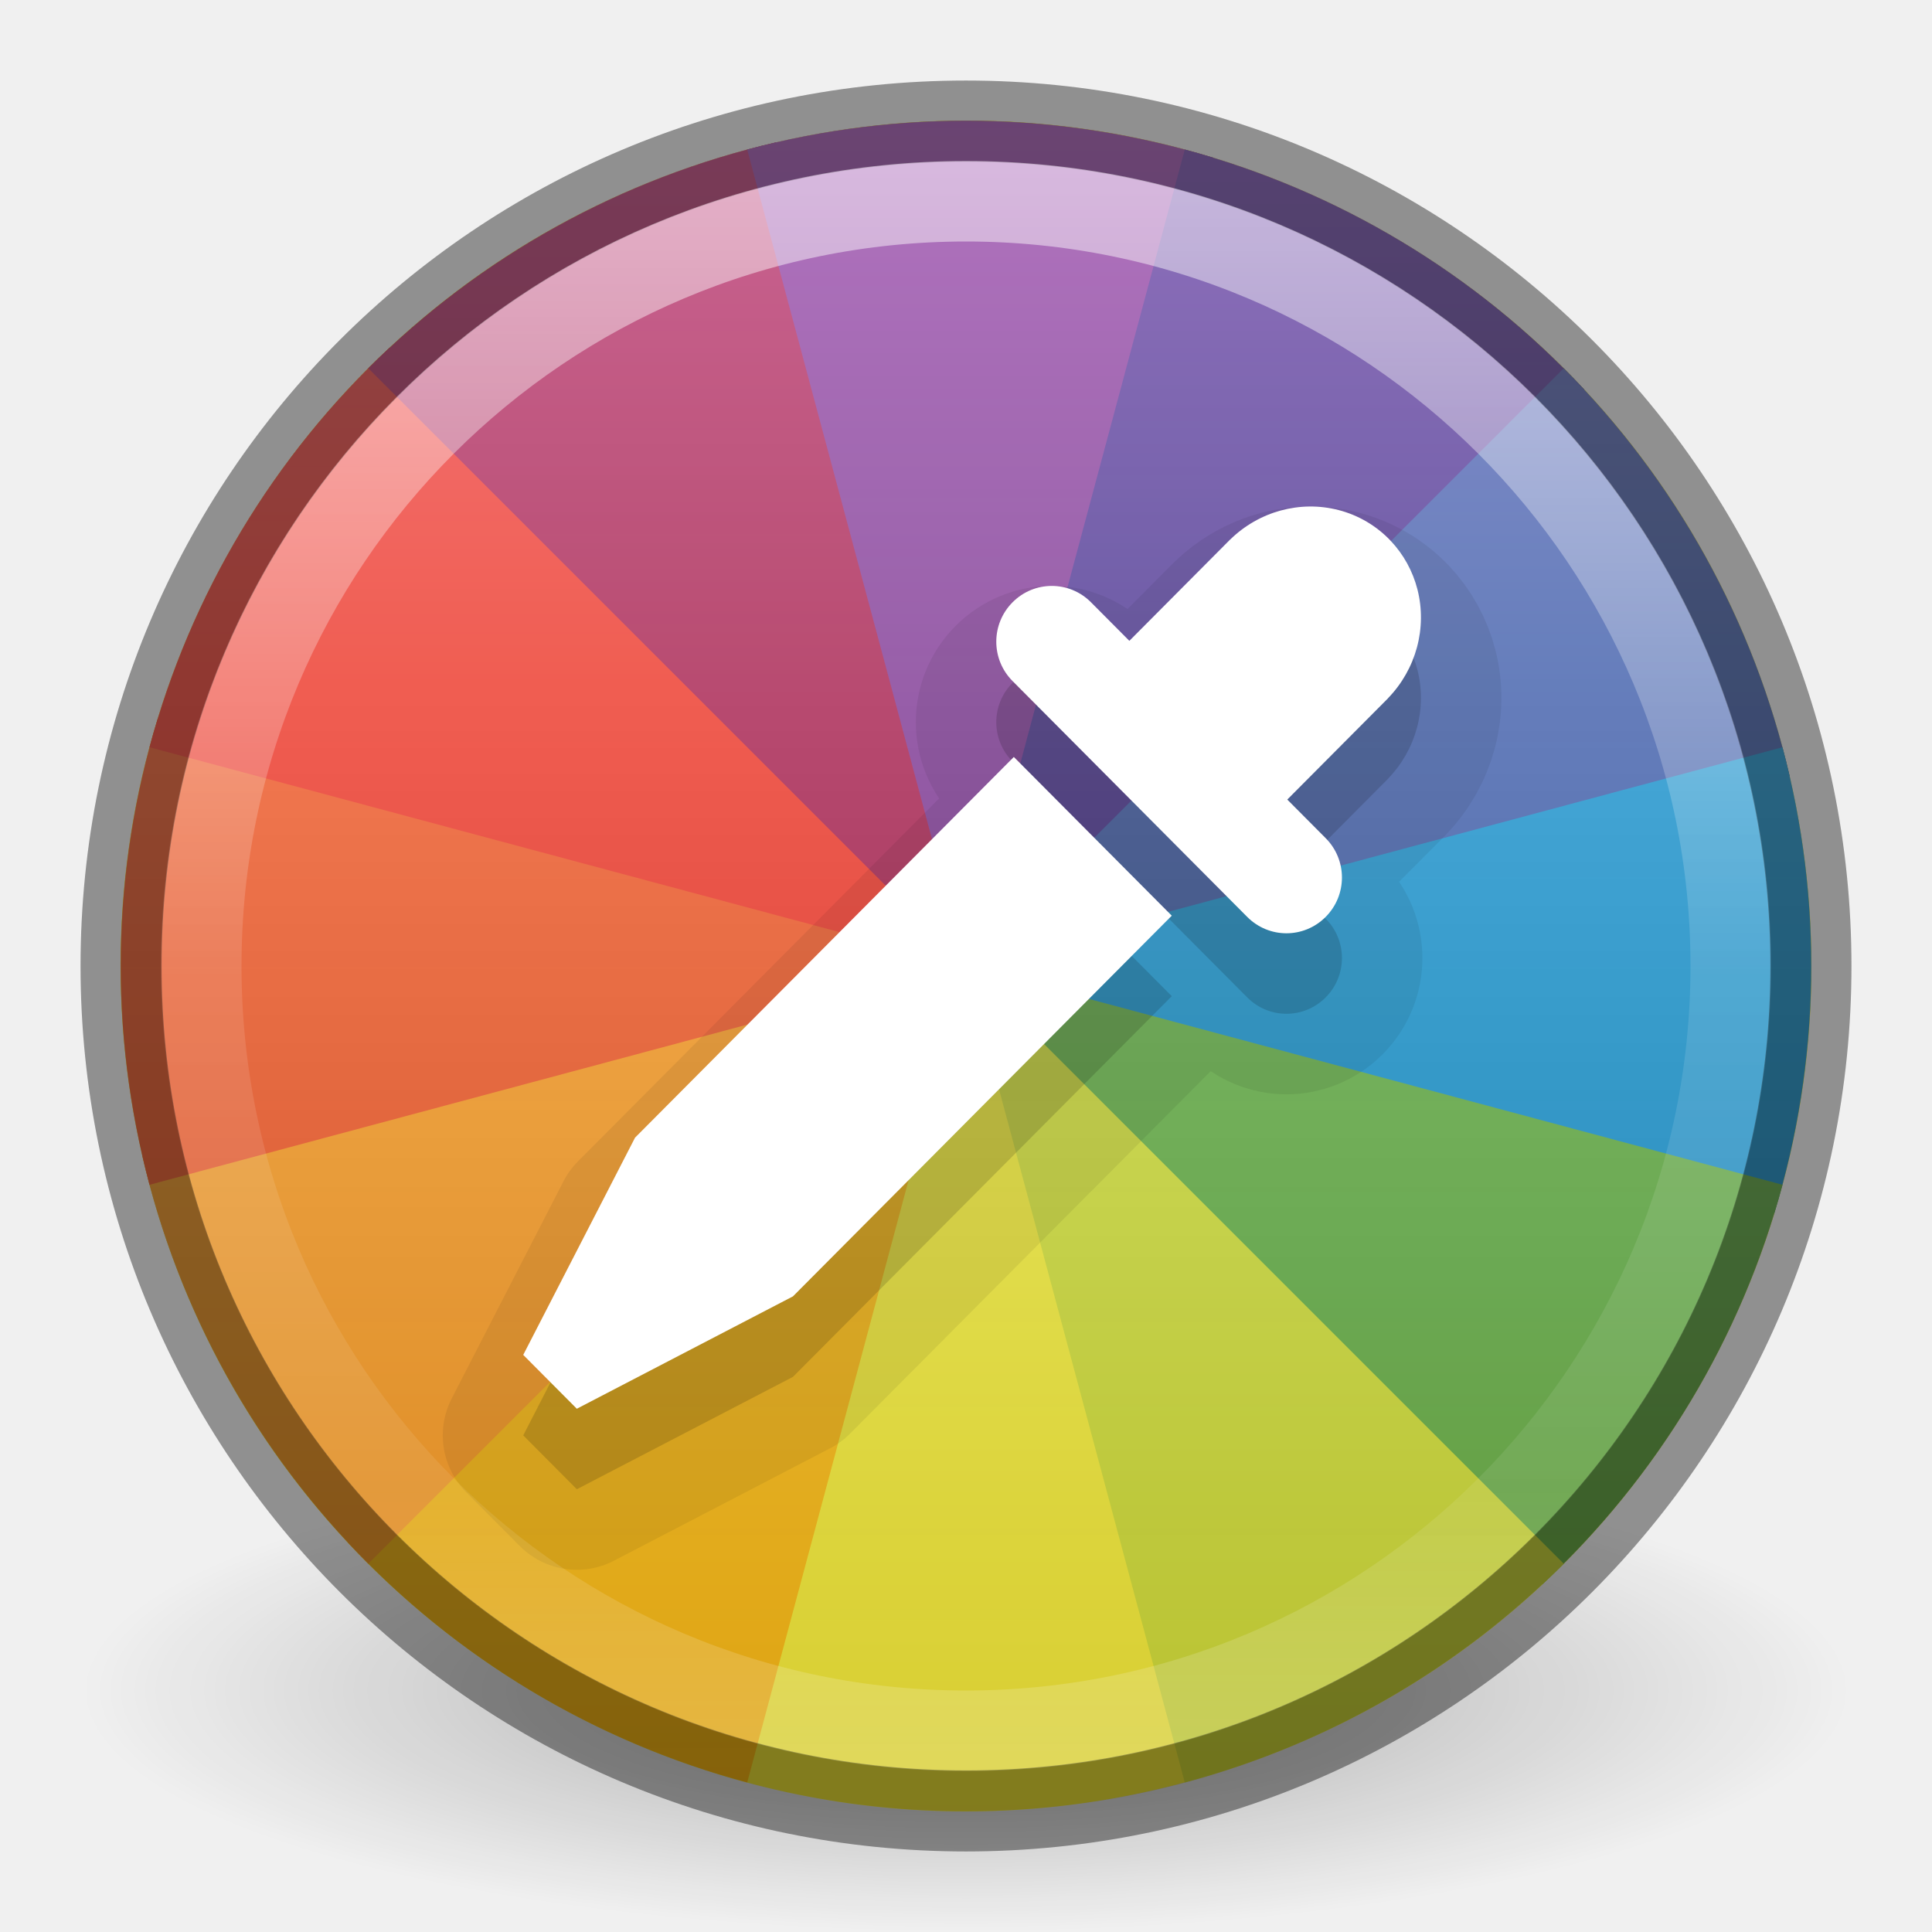
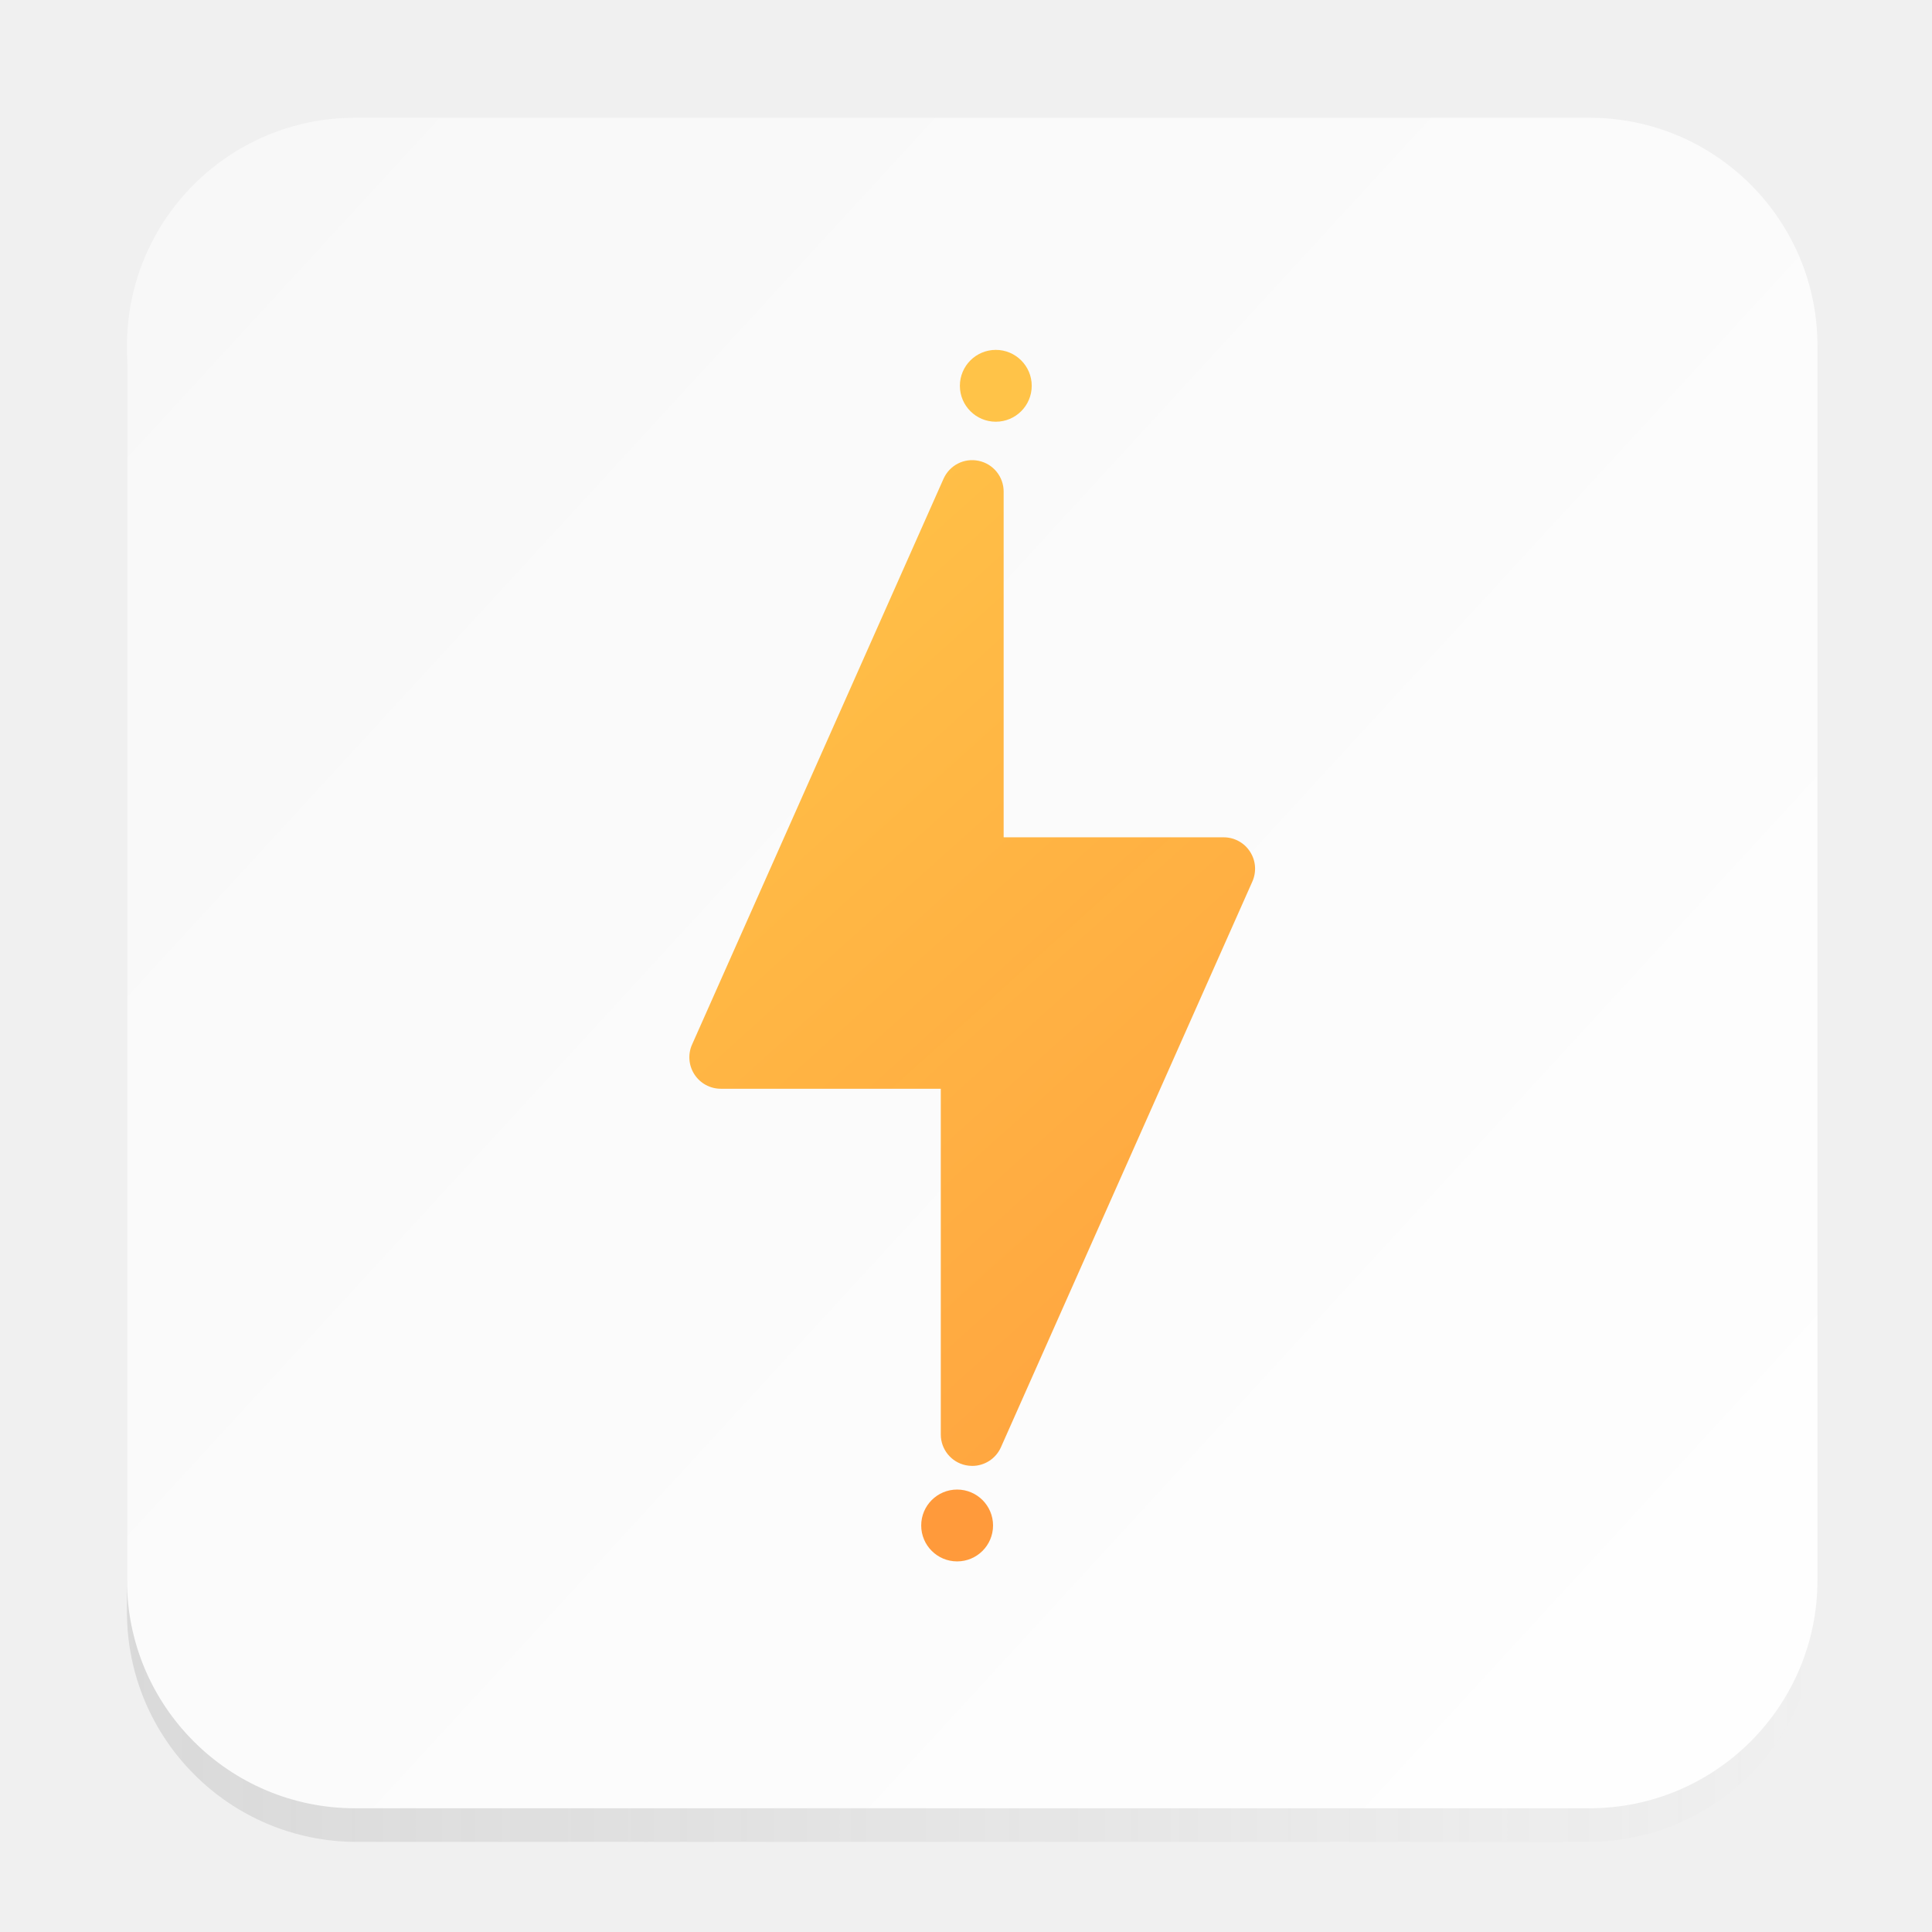
- <svg xmlns="http://www.w3.org/2000/svg" xmlns:xlink="http://www.w3.org/1999/xlink" height="24" width="24" version="1.1" id="svg2">
-   <defs id="defs4">
-     <linearGradient id="c" y2="44.341" gradientUnits="userSpaceOnUse" x2="71.204" gradientTransform="matrix(.51351 0 0 .51351 -24.836 -9.0213)" y1="6.238" x1="71.204">
-       <stop stop-color="#fff" offset="0" id="stop7" />
-       <stop stop-color="#fff" stop-opacity=".235" offset=".508" id="stop9" />
-       <stop stop-color="#fff" stop-opacity=".157" offset=".835" id="stop11" />
-       <stop stop-color="#fff" stop-opacity=".392" offset="1" id="stop13" />
+ <svg xmlns="http://www.w3.org/2000/svg" xmlns:xlink="http://www.w3.org/1999/xlink" id="svg5" version="1.1" viewBox="0 0 6.35 6.35" height="24" width="24">
+   <defs id="defs2">
+     <linearGradient id="linearGradient7068">
+       <stop style="stop-color:#f5f5f5;stop-opacity:1" offset="0" id="stop7064" />
+       <stop style="stop-color:#ffffff;stop-opacity:1" offset="1" id="stop7066" />
    </linearGradient>
-     <radialGradient id="a" gradientUnits="userSpaceOnUse" cy="8.45" cx="6.069" gradientTransform="matrix(0 1.1469 -1.2133 -3.1216e-8 22.252 -14.943)" r="20">
-       <stop stop-color="#b1e198" offset="0" id="stop16" />
-       <stop stop-color="#04a171" offset=".705" id="stop18" />
-       <stop stop-color="#04a171" offset="1" id="stop20" />
-     </radialGradient>
-     <radialGradient id="b" gradientUnits="userSpaceOnUse" cy="4.625" cx="62.625" gradientTransform="matrix(1.0353 0 0 .28235 -52.835 11.694)" r="10.625">
-       <stop offset="0" id="stop23" />
-       <stop stop-opacity="0" offset="1" id="stop25" />
-     </radialGradient>
-     <linearGradient id="d" y2="10" gradientUnits="userSpaceOnUse" x2="12" y1="-2" x1="12">
-       <stop stop-color="#fff" offset="0" id="stop28" />
-       <stop stop-color="#cee7dd" offset="1" id="stop30" />
+     <linearGradient id="linearGradient6487">
+       <stop style="stop-color:#8b8b8b;stop-opacity:1;" offset="0" id="stop6483" />
+       <stop style="stop-color:#8b8b8b;stop-opacity:0;" offset="1" id="stop6485" />
    </linearGradient>
-     <linearGradient x1="71.204" y1="15.369" x2="71.204" y2="40.496" id="linearGradient4338-5-6" xlink:href="#linearGradient3801" gradientUnits="userSpaceOnUse" gradientTransform="matrix(0.7877597,0,0,0.787735,-44.85744,-17.95173)" />
-     <linearGradient id="linearGradient3801">
-       <stop offset="0" style="stop-color:#ffffff;stop-opacity:1" id="stop3803" />
-       <stop offset="0.424" style="stop-color:#ffffff;stop-opacity:0.235" id="stop3805" />
-       <stop offset="0.821" style="stop-color:#ffffff;stop-opacity:0.157" id="stop3807" />
-       <stop offset="1" style="stop-color:#ffffff;stop-opacity:0.321" id="stop3809" />
+     <linearGradient id="linearGradient4050">
+       <stop style="stop-color:#ffc348;stop-opacity:1" offset="0" id="stop4046" />
+       <stop style="stop-color:#ff9f3d;stop-opacity:0.996" offset="1" id="stop4048" />
    </linearGradient>
-     <linearGradient xlink:href="#linearGradient3818" id="linearGradient3799-3" x1="3.467" y1="24.112" x2="44.533" y2="24.112" gradientUnits="userSpaceOnUse" gradientTransform="matrix(0,0.511378,-0.5135253,0,24.382,-8.273072)" />
-     <linearGradient id="linearGradient3818">
-       <stop id="stop3820" offset="0" style="stop-color:#ffc9ff;stop-opacity:1" />
-       <stop style="stop-color:#ffffff;stop-opacity:0.5" offset="0.341" id="stop3822" />
-       <stop id="stop3826" offset="0.673" style="stop-color:#939393;stop-opacity:0.451" />
-       <stop id="stop3824" offset="1" style="stop-color:#4f2d00;stop-opacity:0.4" />
-     </linearGradient>
-     <radialGradient id="a-3" gradientUnits="userSpaceOnUse" cx="99.157" cy="186.17" r="62.769" gradientTransform="matrix(0.17525,0,0,0.05576,-37.61409,1.450008)">
-       <stop stop-color="#3d3d3d" offset="0" id="stop25-6" />
-       <stop stop-color="#686868" stop-opacity=".498" offset=".5" id="stop27" />
-       <stop stop-color="#686868" stop-opacity="0" offset="1" id="stop29" />
-     </radialGradient>
-     <linearGradient y2="44.341" x2="71.204" y1="6.238" x1="71.204" gradientTransform="matrix(0.5135135,0,0,0.5135135,-24.83613,-9.021284)" gradientUnits="userSpaceOnUse" id="linearGradient3540" xlink:href="#linearGradient4011-8" />
-     <linearGradient id="linearGradient4011-8">
-       <stop id="stop4013-9" style="stop-color:#ffffff;stop-opacity:1" offset="0" />
-       <stop id="stop4015-2" style="stop-color:#ffffff;stop-opacity:0.235" offset="0.508" />
-       <stop id="stop4017-28" style="stop-color:#ffffff;stop-opacity:0.157" offset="0.835" />
-       <stop id="stop4019-23" style="stop-color:#ffffff;stop-opacity:0.392" offset="1" />
-     </linearGradient>
+     <filter style="color-interpolation-filters:sRGB" id="filter3286" x="0" y="0" width="1" height="1">
+       <feConvolveMatrix order="3 3" kernelMatrix="0 -0.15 0 -0.15 1.6 -0.15 0 -0.15 0" divisor="1" in="SourceGraphic" targetX="1" targetY="1" id="feConvolveMatrix3284" />
+     </filter>
+     <linearGradient xlink:href="#linearGradient4050" id="linearGradient4044" x1="33.949" y1="36.239" x2="93.974" y2="102.996" gradientUnits="userSpaceOnUse" gradientTransform="matrix(0.8749999,0,0,0.8749999,8.014836,8.014831)" />
+     <linearGradient xlink:href="#linearGradient6487" id="linearGradient6489" x1="5.292" y1="64.808" x2="122.946" y2="64.808" gradientUnits="userSpaceOnUse" gradientTransform="matrix(1,0,0,0.9962058,0,1.433287)" />
+     <linearGradient xlink:href="#linearGradient7068" id="linearGradient7070" x1="-51.726" y1="-40.358" x2="135.245" y2="131.52" gradientUnits="userSpaceOnUse" />
  </defs>
-   <g transform="translate(0,8)" id="g32">
-     <path opacity=".3" d="m23 13c0 1.657-4.925 3-11 3s-11-1.343-11-3 4.925-3 11-3 11 1.343 11 3z" fill-rule="evenodd" fill="url(#b)" id="path34" />
-     <g transform="matrix(0.5113325,0,0,0.5091943,-0.271987,-8.141262)" id="g4220">
-       <path id="path8272-96-8-29-8" d="M 29.315,43.762 A 20.535,20.621 0 0 0 43.835,18.507 20.535,20.621 0 0 0 18.685,3.926 20.535,20.621 0 0 0 4.165,29.181 20.535,20.621 0 0 0 29.315,43.762 Z" style="fill:#f2ec39;fill-opacity:1;stroke:none;stroke-width:0.349;stroke-linecap:round;stroke-linejoin:miter;stroke-miterlimit:4;stroke-dasharray:none;stroke-opacity:1" />
-       <path id="path8272-5-7-5-1-4" d="m 8.982,37.907 a 20.535,20.621 0 0 0 9.703,5.855 l 5.315,-19.918 z" style="fill:#f9ba13;fill-opacity:1;stroke:none;stroke-width:0.349;stroke-linecap:round;stroke-linejoin:miter;stroke-miterlimit:4;stroke-dasharray:none;stroke-opacity:1" />
-       <path id="path8272-5-6-6-4-2-5" d="m 3.992,28.483 a 20.535,20.621 0 0 0 5.488,9.942 L 24,23.844 Z" style="fill:#f89a22;fill-opacity:1;stroke:none;stroke-width:0.349;stroke-linecap:round;stroke-linejoin:miter;stroke-miterlimit:4;stroke-dasharray:none;stroke-opacity:1" />
-       <path id="path8272-5-6-9-29-5-7-0" d="M 4.363,17.815 A 20.535,20.621 0 0 0 4.165,29.181 L 24,23.844 Z" style="fill:#ef5725;fill-opacity:1;stroke:none;stroke-width:0.349;stroke-linecap:round;stroke-linejoin:miter;stroke-miterlimit:4;stroke-dasharray:none;stroke-opacity:1" />
-       <path id="path8272-5-6-9-6-82-5-0-3" d="M 9.995,8.763 A 20.535,20.621 0 0 0 4.165,18.507 l 19.835,5.337 z" style="fill:#ec3425;fill-opacity:1;stroke:none;stroke-width:0.349;stroke-linecap:round;stroke-linejoin:miter;stroke-miterlimit:4;stroke-dasharray:none;stroke-opacity:1" />
-       <path id="path8272-5-6-9-6-3-9-2-9-6" d="M 19.381,3.752 A 20.535,20.621 0 0 0 9.48,9.263 L 24,23.844 Z" style="fill:#a61d4c;fill-opacity:1;stroke:none;stroke-width:0.349;stroke-linecap:round;stroke-linejoin:miter;stroke-miterlimit:4;stroke-dasharray:none;stroke-opacity:1" />
-       <path id="path8272-5-6-9-6-3-0-15-5-3-1" d="M 30.004,4.124 A 20.535,20.621 0 0 0 18.685,3.926 l 5.315,19.918 z" style="fill:#7d3693;fill-opacity:1;stroke:none;stroke-width:0.349;stroke-linecap:round;stroke-linejoin:miter;stroke-miterlimit:4;stroke-dasharray:none;stroke-opacity:1" />
-       <path id="path8272-5-6-9-6-3-0-8-6-7-6-0" d="M 39.018,9.781 A 20.535,20.621 0 0 0 29.315,3.926 l -5.315,19.918 z" style="fill:#47318f;fill-opacity:1;stroke:none;stroke-width:0.349;stroke-linecap:round;stroke-linejoin:miter;stroke-miterlimit:4;stroke-dasharray:none;stroke-opacity:1" />
-       <path id="path8272-5-6-9-6-3-0-8-5-1-5-0-6" d="M 44.008,19.205 A 20.535,20.621 0 0 0 38.52,9.263 L 24,23.844 Z" style="fill:#3e5daa;fill-opacity:1;stroke:none;stroke-width:0.349;stroke-linecap:round;stroke-linejoin:miter;stroke-miterlimit:4;stroke-dasharray:none;stroke-opacity:1" />
-       <path id="path8272-5-6-9-6-3-0-8-5-4-9-4-62-3" d="M 43.637,29.873 A 20.535,20.621 0 0 0 43.835,18.507 L 24,23.844 Z" style="fill:#1892cd;fill-opacity:1;stroke:none;stroke-width:0.349;stroke-linecap:round;stroke-linejoin:miter;stroke-miterlimit:4;stroke-dasharray:none;stroke-opacity:1" />
-       <path id="path8272-5-6-9-6-3-0-8-5-4-4-9-8-61-2" d="m 38.005,38.925 a 20.535,20.621 0 0 0 5.83,-9.744 L 24,23.844 Z" style="fill:#63ae45;fill-opacity:1;stroke:none;stroke-width:0.349;stroke-linecap:round;stroke-linejoin:miter;stroke-miterlimit:4;stroke-dasharray:none;stroke-opacity:1" />
-       <path id="path8272-5-6-9-6-3-0-8-5-4-4-3-69-0-8-0" d="m 29.315,43.762 a 20.535,20.621 0 0 0 9.205,-5.337 L 24,23.844 Z" style="fill:#cedd38;fill-opacity:1;stroke:none;stroke-width:0.349;stroke-linecap:round;stroke-linejoin:miter;stroke-miterlimit:4;stroke-dasharray:none;stroke-opacity:1" />
+   <g id="layer1">
+     <g id="g8135" transform="matrix(0.04722535,0,0,0.04722535,0.1673767,0.1371763)">
+       <rect style="opacity:0.222;fill:url(#linearGradient6489);fill-opacity:1;stroke:none;stroke-width:3.012;stroke-miterlimit:4;stroke-dasharray:none;stroke-opacity:0.976;paint-order:fill markers stroke" id="rect51-1" width="117.654" height="118.581" x="5.292" y="6.705" ry="16" />
+       <rect style="fill:url(#linearGradient7070);fill-opacity:1;stroke:none;stroke-width:3;stroke-miterlimit:4;stroke-dasharray:none;stroke-opacity:0.976;paint-order:fill markers stroke" id="rect51" width="117.654" height="117.654" x="5.292" y="5.292" ry="15.875" />
+       <path d="m 83.452,56.367 c -0.402,-0.626 -1.094,-0.997 -1.833,-0.997 h -15.312 v -24.062 c 0,-1.032 -0.722,-1.925 -1.732,-2.139 -1.028,-0.219 -2.034,0.311 -2.454,1.251 l -17.5,39.374 c -0.302,0.674 -0.236,1.461 0.166,2.078 0.402,0.621 1.094,0.997 1.833,0.997 h 15.312 v 24.062 c 0,1.032 0.722,1.925 1.732,2.139 0.153,0.031 0.306,0.048 0.455,0.048 0.849,0 1.641,-0.494 1.999,-1.299 L 83.618,58.445 c 0.297,-0.678 0.241,-1.457 -0.166,-2.078 z" id="path2" style="fill:url(#linearGradient4044);fill-opacity:1;stroke:none;stroke-width:0.137" />
+       <circle style="fill:#ffc348;fill-opacity:1;stroke:none;stroke-width:2.786;stroke-miterlimit:4;stroke-dasharray:none;stroke-opacity:0.976;paint-order:fill markers stroke" id="path4666" cx="65.761" cy="23.946" r="2.5" />
+       <circle style="fill:#ff9a3b;fill-opacity:1;stroke:none;stroke-width:2.786;stroke-miterlimit:4;stroke-dasharray:none;stroke-opacity:0.976;paint-order:fill markers stroke" id="path4666-8" cx="63.069" cy="103.264" r="2.5" />
    </g>
-     <path id="path8089-1-7-6-3-3" d="M 22.5,4 A 10.5,10.5 0 0 1 12,14.5 10.5,10.5 0 0 1 1.5,4 10.5,10.5 0 0 1 12,-6.5 10.5,10.5 0 0 1 22.5,4 Z" style="opacity:0.4;fill:url(#linearGradient3799-3);fill-opacity:1;stroke:none;stroke-width:1.007;stroke-linecap:round;stroke-linejoin:miter;stroke-miterlimit:4;stroke-dasharray:none;stroke-opacity:1" />
-     <path style="opacity:0.4;fill:none;fill-opacity:1;stroke:#000000;stroke-width:1.007;stroke-linecap:round;stroke-linejoin:miter;stroke-miterlimit:4;stroke-dasharray:none;stroke-opacity:1" d="M 22.496,4 A 10.496,10.496 0 0 1 12,14.496 10.496,10.496 0 0 1 1.504,4 10.496,10.496 0 0 1 12,-6.496 10.496,10.496 0 0 1 22.496,4 Z" id="path8089-1-7-6" />
-     <g transform="matrix(0.5121952,0,0,0.5126305,-31.91036,-29.7054)" id="g3886">
-       <g id="g3923" transform="translate(46.09034,30.22879)">
-         <g style="opacity:0.07;fill:#000000;fill-opacity:1;stroke:#000000;stroke-width:10.12;stroke-linejoin:round;stroke-miterlimit:4;stroke-dasharray:none;stroke-opacity:1" transform="matrix(0.3856684,0,0,0.3856684,12.4008,10.8585)" id="g4667-2">
-           <path id="rect8140-3-36-7" d="m 97.33,42.285 a 7.036,7.199 39.73 0 0 -3.279,-1.929 7.036,7.199 39.73 0 0 -6.812,1.857 l -0.002,-0.002 -6.337,6.364 -2.413,-2.423 c -1.366,-1.371 -3.565,-1.371 -4.931,0 -1.366,1.371 -1.366,3.58 0,4.951 l 14.757,14.819 c 1.366,1.371 3.565,1.371 4.931,0 1.366,-1.371 1.366,-3.58 0,-4.951 l -2.413,-2.423 6.337,-6.364 -0.003,-0.003 a 7.036,7.199 39.73 0 0 1.851,-6.839 7.036,7.199 39.73 0 0 -1.687,-3.057 z" style="fill:#000000;fill-opacity:1;stroke:#000000;stroke-width:10.12;stroke-linecap:round;stroke-linejoin:round;stroke-miterlimit:4;stroke-dasharray:none;stroke-opacity:1" />
-           <g style="fill:#000000;fill-opacity:1;stroke:#000000;stroke-width:11.469;stroke-linejoin:round;stroke-miterlimit:4;stroke-dasharray:none;stroke-opacity:1" id="g4284-0" transform="matrix(0.8824127,0,0,0.8824127,14.5363,13.77894)">
-             <path style="fill:#000000;fill-opacity:1;stroke:#000000;stroke-width:11.469;stroke-linecap:round;stroke-linejoin:round;stroke-miterlimit:4;stroke-dasharray:none;stroke-opacity:1" d="m 66.974,47.701 -26.993,27.106 -0.008,0.008 0.002,0.002 -7.964,15.46 3.819,3.835 15.395,-7.998 0.002,0.002 0.008,-0.008 L 78.229,59.003 66.974,47.701 Z" id="rect8172-9-2-12-9" />
-           </g>
-         </g>
-         <g style="opacity:0.15;fill:#000000;fill-opacity:1;stroke:none;stroke-opacity:1" transform="matrix(0.3856684,0,0,0.3856684,12.4008,10.8585)" id="g4667">
-           <path id="rect8140-3-36" d="m 97.33,42.285 a 7.036,7.199 39.73 0 0 -3.279,-1.929 7.036,7.199 39.73 0 0 -6.812,1.857 l -0.002,-0.002 -6.337,6.364 -2.413,-2.423 c -1.366,-1.371 -3.565,-1.371 -4.931,0 -1.366,1.371 -1.366,3.58 0,4.951 l 14.757,14.819 c 1.366,1.371 3.565,1.371 4.931,0 1.366,-1.371 1.366,-3.58 0,-4.951 l -2.413,-2.423 6.337,-6.364 -0.003,-0.003 a 7.036,7.199 39.73 0 0 1.851,-6.839 7.036,7.199 39.73 0 0 -1.687,-3.057 z" style="fill:#000000;fill-opacity:1;stroke:none;stroke-width:0.349;stroke-linecap:round;stroke-linejoin:miter;stroke-miterlimit:4;stroke-dasharray:none;stroke-opacity:1" />
-           <g style="fill:#000000;fill-opacity:1;stroke:none;stroke-opacity:1" id="g4284" transform="matrix(0.8824127,0,0,0.8824127,14.5363,13.77894)">
-             <path style="fill:#000000;fill-opacity:1;stroke:none;stroke-width:0.349;stroke-linecap:round;stroke-linejoin:miter;stroke-miterlimit:4;stroke-dasharray:none;stroke-opacity:1" d="m 66.974,47.701 -26.993,27.106 -0.008,0.008 0.002,0.002 -7.964,15.46 3.819,3.835 15.395,-7.998 0.002,0.002 0.008,-0.008 L 78.229,59.003 66.974,47.701 Z" id="rect8172-9-2-12" />
-           </g>
-         </g>
-         <g style="fill:#ffffff;fill-opacity:1;stroke:none;stroke-opacity:1" transform="matrix(0.3856684,0,0,0.3856684,12.4008,8.907773)" id="g4667-6">
-           <path id="rect8140-3-36-2" d="m 97.33,42.285 a 7.036,7.199 39.73 0 0 -3.279,-1.929 7.036,7.199 39.73 0 0 -6.812,1.857 l -0.002,-0.002 -6.337,6.364 -2.413,-2.423 c -1.366,-1.371 -3.565,-1.371 -4.931,0 -1.366,1.371 -1.366,3.58 0,4.951 l 14.757,14.819 c 1.366,1.371 3.565,1.371 4.931,0 1.366,-1.371 1.366,-3.58 0,-4.951 l -2.413,-2.423 6.337,-6.364 -0.003,-0.003 a 7.036,7.199 39.73 0 0 1.851,-6.839 7.036,7.199 39.73 0 0 -1.687,-3.057 z" style="fill:#ffffff;fill-opacity:1;stroke:none;stroke-width:0.349;stroke-linecap:round;stroke-linejoin:miter;stroke-miterlimit:4;stroke-dasharray:none;stroke-opacity:1" />
-           <g style="fill:#ffffff;fill-opacity:1;stroke:none;stroke-opacity:1" id="g4284-9" transform="matrix(0.8824127,0,0,0.8824127,14.5363,13.77894)">
-             <path style="fill:#ffffff;fill-opacity:1;stroke:none;stroke-width:0.349;stroke-linecap:round;stroke-linejoin:miter;stroke-miterlimit:4;stroke-dasharray:none;stroke-opacity:1" d="m 66.974,47.701 -26.993,27.106 -0.008,0.008 0.002,0.002 -7.964,15.46 3.819,3.835 15.395,-7.998 0.002,0.002 0.008,-0.008 L 78.229,59.003 66.974,47.701 Z" id="rect8172-9-2-12-1" />
-           </g>
-         </g>
-       </g>
-     </g>
-     <path style="color:#000000;display:inline;overflow:visible;visibility:visible;opacity:0.5;fill:none;stroke:url(#linearGradient3540);stroke-width:1;stroke-linecap:round;stroke-linejoin:round;stroke-miterlimit:4;stroke-dasharray:none;stroke-dashoffset:0;stroke-opacity:1;marker:none;enable-background:accumulate" id="path8655-4" d="M 21.5,4 C 21.5,9.247 17.246,13.5 12,13.5 6.753,13.5 2.5,9.246 2.5,4 c 0,-5.247 4.253,-9.5 9.5,-9.5 5.246,0 9.5,4.253 9.5,9.5 l 0,0 z" />
  </g>
+   <g id="layer2" />
</svg>
